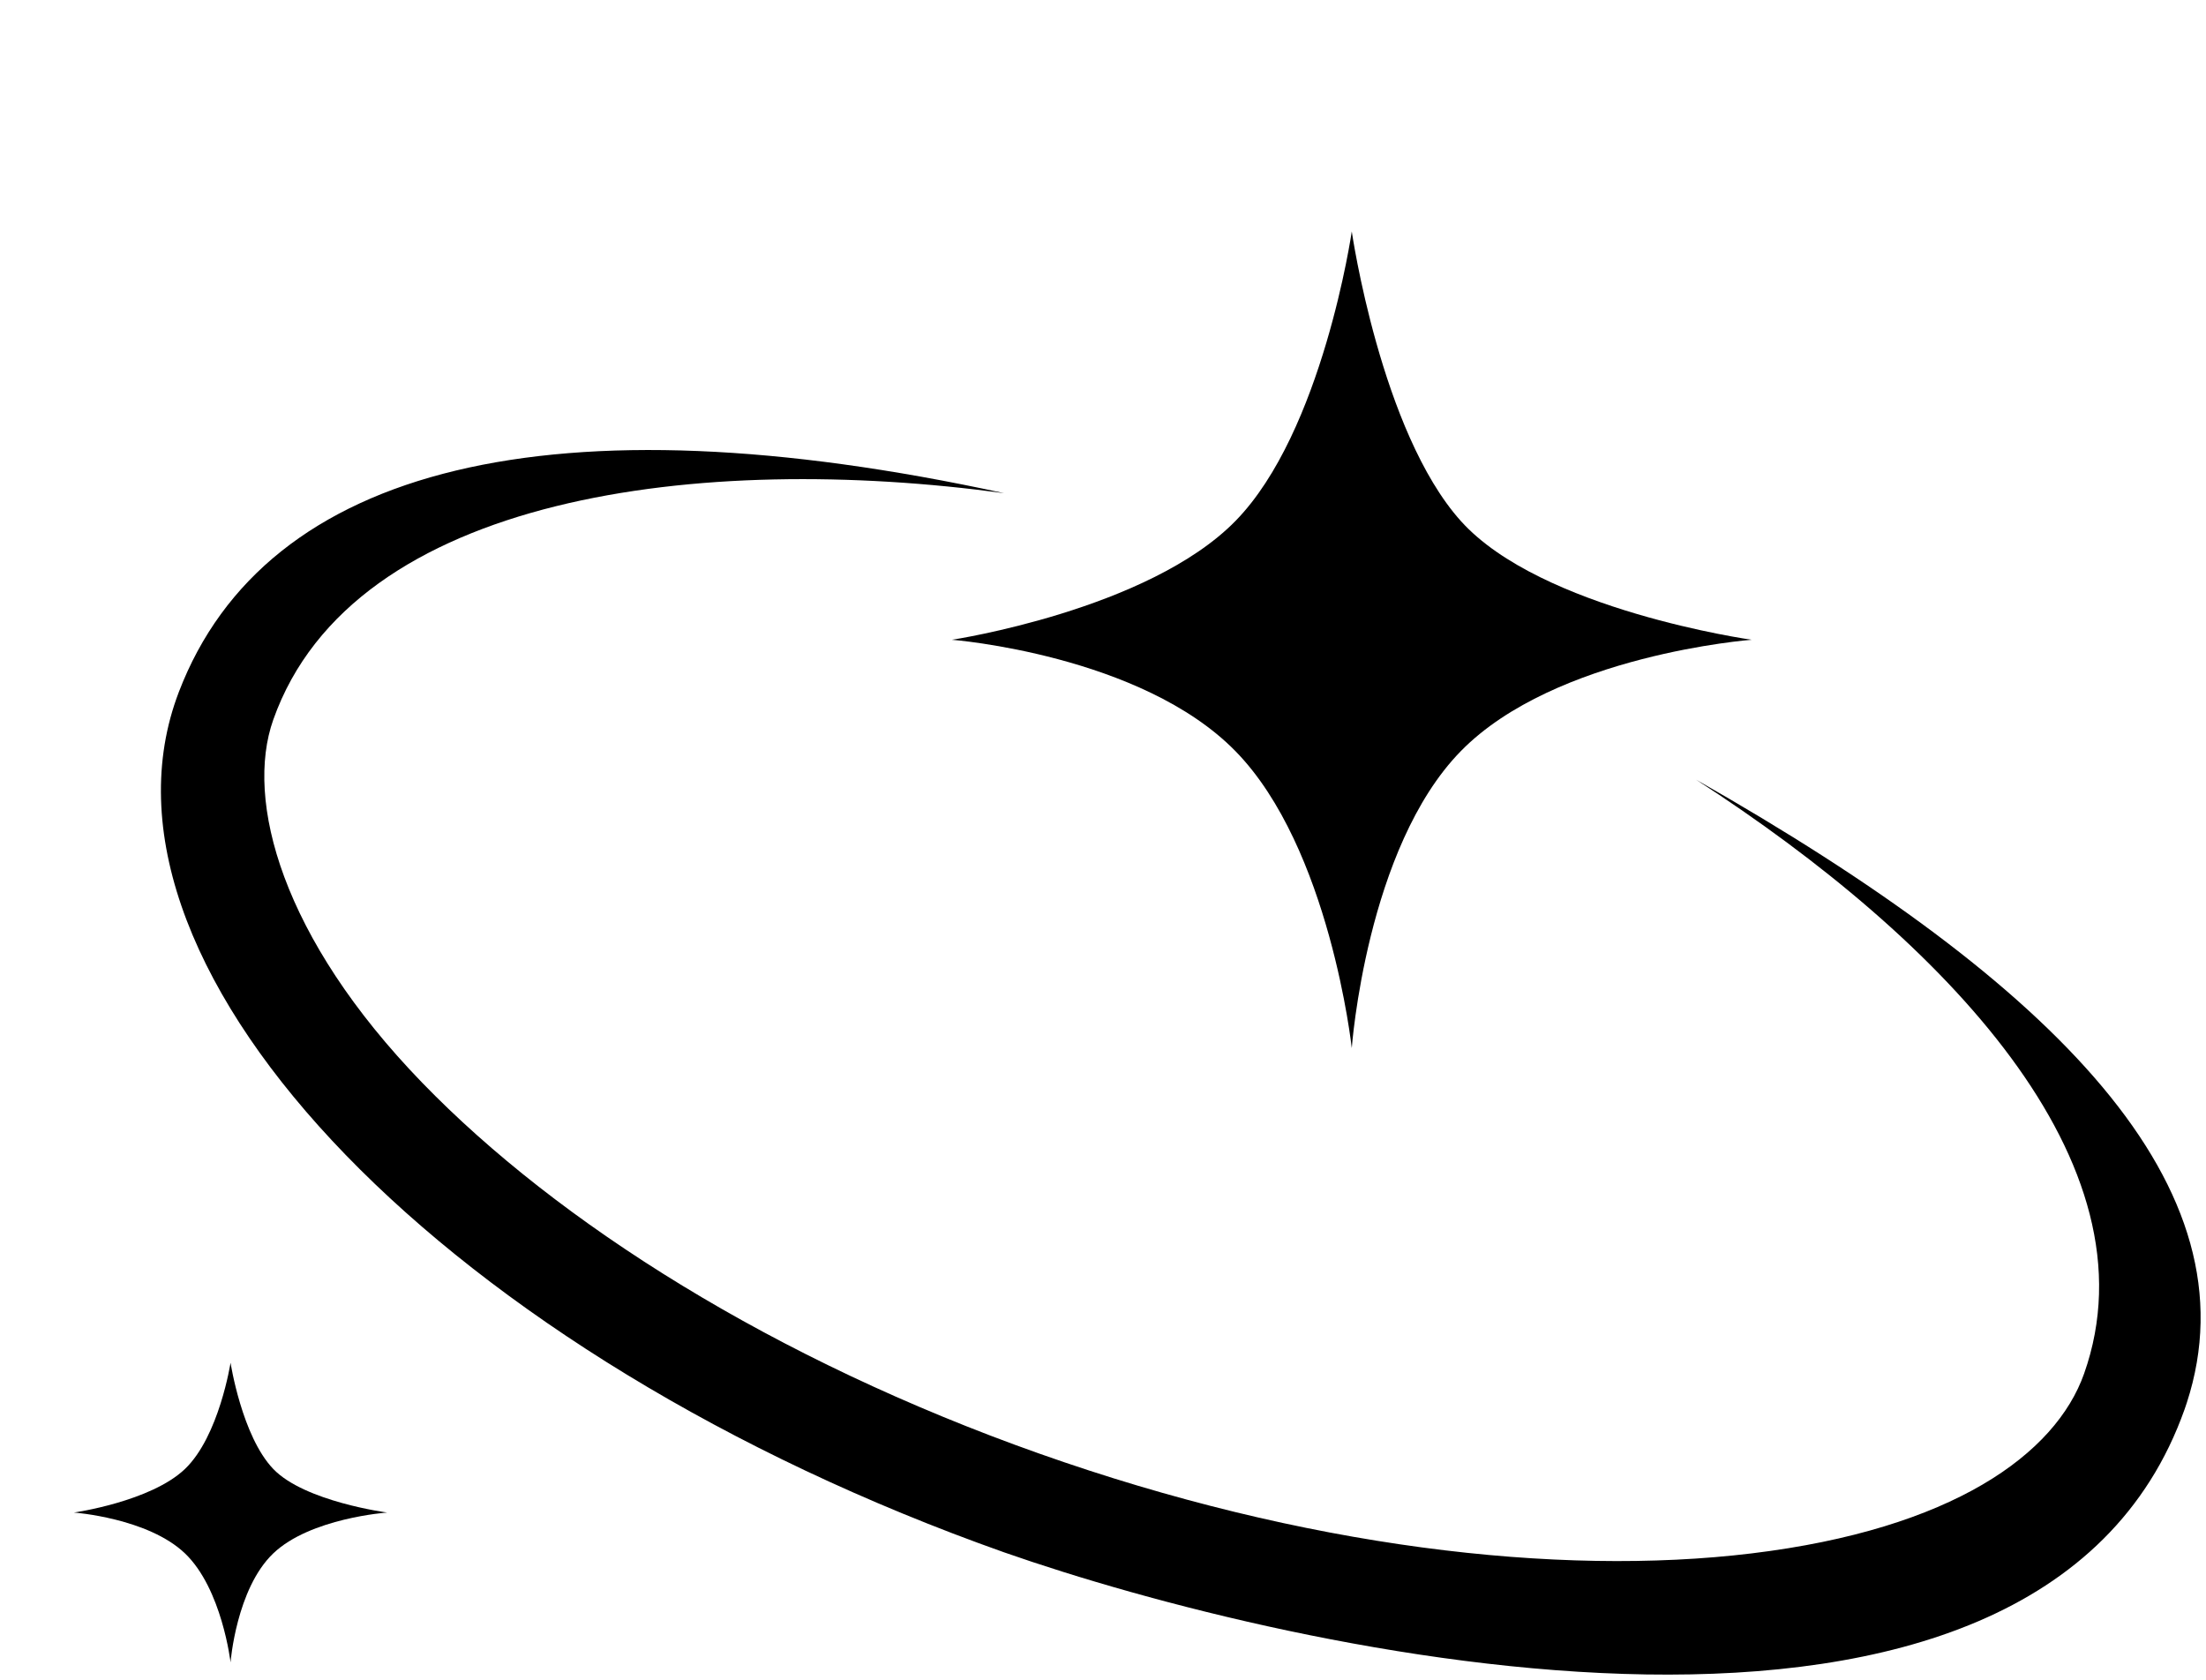
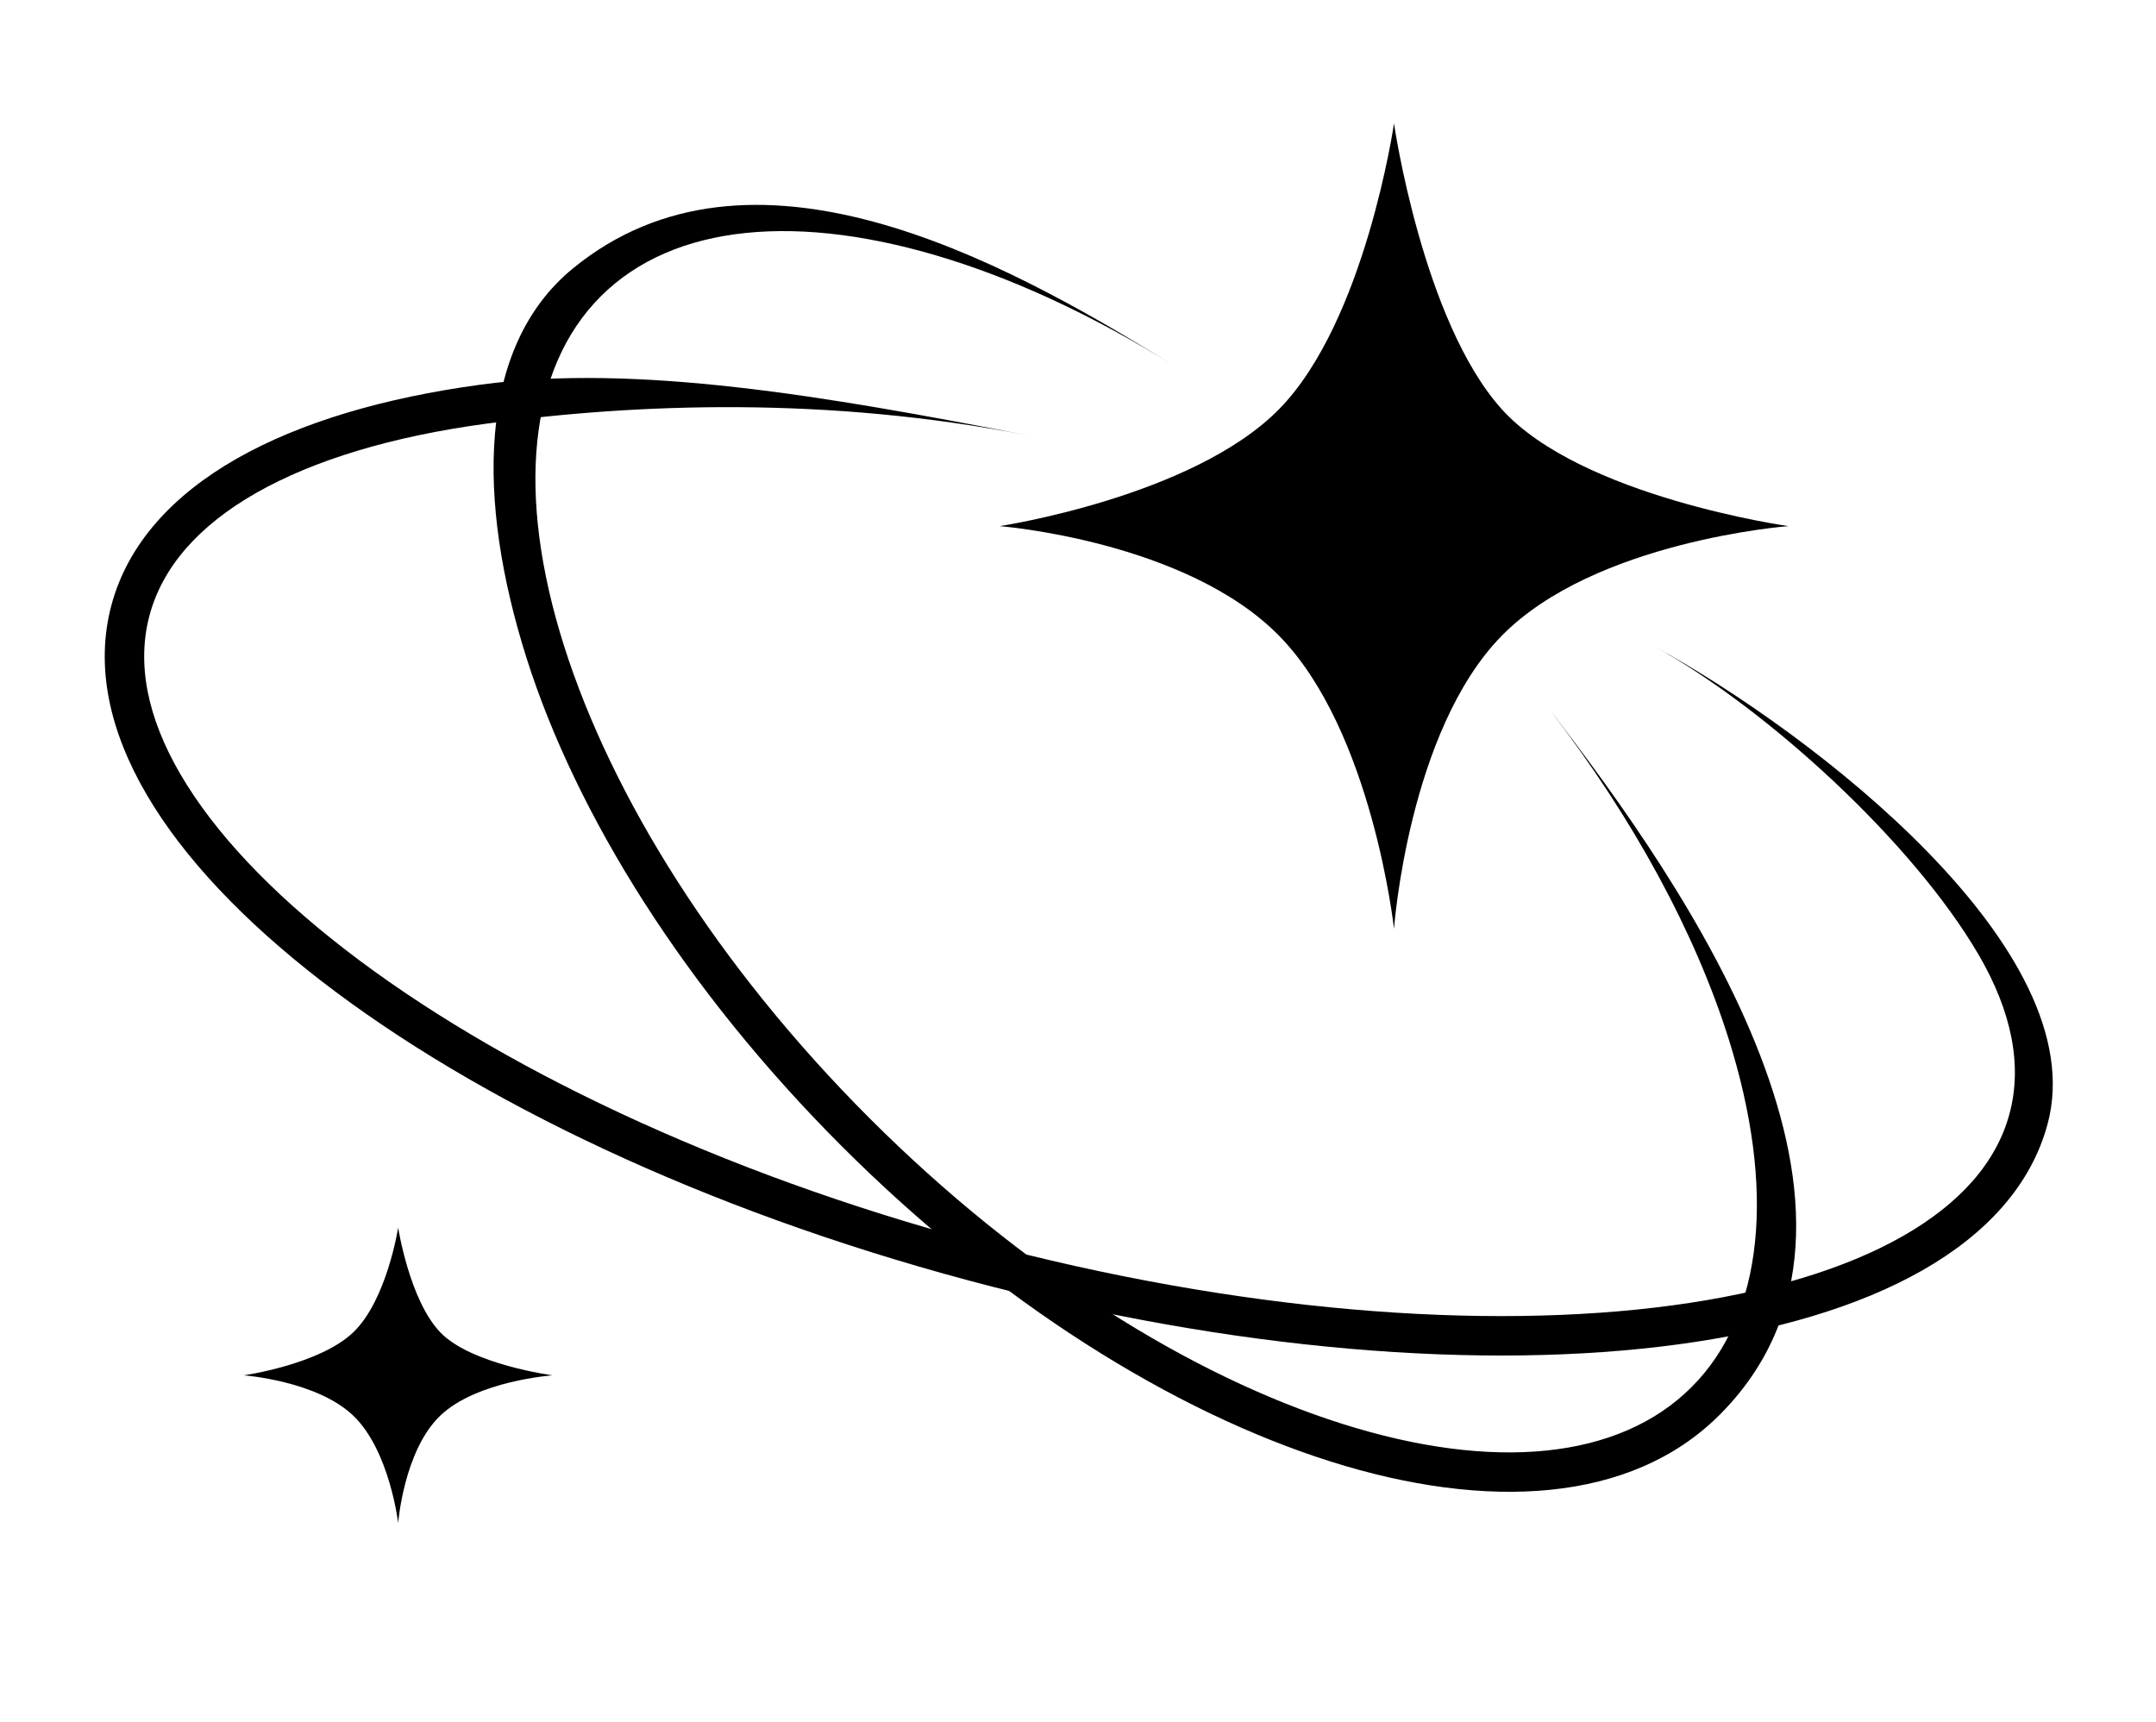
- <svg xmlns="http://www.w3.org/2000/svg" width="331" height="252" viewBox="0 0 331 252" fill="none">
-   <path d="M328.12 210.491C338.636 178.187 308.426 147.641 254.501 117C291.62 140.999 323.908 174.481 312.708 206.123C308.427 218.215 292.931 229.443 262.827 233.091C233.733 236.618 195.652 232.174 155.905 218.104C116.158 204.034 83.763 183.529 63.367 162.484C42.264 140.708 36.721 120.092 41.001 108C53.013 74.07 105.461 67.838 150.656 74C83.257 59.351 39.916 69.677 26.834 103.838L26.48 104.8C11.856 146.111 67.452 203.478 150.656 232.932C193.534 247.953 305.677 273.933 327.791 211.462L328.12 210.491Z" fill="black" />
-   <path d="M202.827 34.73C202.827 34.73 207.19 64.808 219.19 78.176C231.19 91.544 262.827 96 262.827 96C262.827 96 233.372 98.228 219.19 112.71C205.009 127.192 202.827 157.27 202.827 157.27C202.827 157.27 199.554 127.192 185.372 112.71C171.19 98.228 142.827 96 142.827 96C142.827 96 172.281 91.544 185.372 78.176C198.463 64.808 202.827 34.73 202.827 34.73Z" fill="black" />
-   <path d="M34.592 204.483C34.592 204.483 36.301 215.518 41.001 220.422C45.701 225.326 58.092 226.961 58.092 226.961C58.092 226.961 46.555 227.779 41.001 233.092C35.446 238.405 34.592 249.44 34.592 249.44C34.592 249.44 33.31 238.405 27.755 233.092C22.201 227.779 11.092 226.961 11.092 226.961C11.092 226.961 22.628 225.326 27.755 220.422C32.883 215.518 34.592 204.483 34.592 204.483Z" fill="black" />
+ <svg xmlns="http://www.w3.org/2000/svg" width="328" height="262" viewBox="0 0 328 262" fill="none">
+   <path d="M235.709 107.91C256.676 135.073 291.602 185.281 261.588 215.295C248.19 228.693 226.17 229.883 202.386 222.359C178.443 214.783 151.82 198.159 128.052 174.39C104.283 150.621 87.658 123.999 80.083 100.055C72.559 76.272 72.493 52.866 87.147 40.854C114.075 18.781 152.035 39.15 178.174 55.386C166.691 48.258 155.287 42.911 144.539 39.511C121.528 32.23 102.399 34.087 91.39 45.097C80.38 56.107 78.523 75.235 85.803 98.246C93.033 121.098 109.064 146.917 132.294 170.147C155.524 193.377 181.345 209.409 204.196 216.639C227.207 223.919 246.335 222.062 257.345 211.052C268.355 200.043 270.212 180.915 262.932 157.903C257.916 142.049 248.663 124.766 235.709 107.91Z" fill="black" />
+   <path d="M311.513 170.999C309.01 180.34 302.156 187.763 292.458 193.288C282.773 198.805 270.052 202.559 255.29 204.553C225.754 208.542 187.439 205.564 147.281 194.804C107.122 184.043 72.452 167.465 48.867 149.242C37.08 140.135 27.94 130.523 22.312 120.902C16.676 111.269 14.45 101.413 16.953 92.072C19.456 82.731 26.311 75.309 36.009 69.784C45.693 64.266 58.415 60.512 73.176 58.518C96.742 55.336 125.355 60.18 156.574 66.281C125.807 60.25 96.83 61.378 73.979 64.464C59.685 66.394 47.777 69.984 38.979 74.996C30.194 80.001 24.713 86.295 22.749 93.625C20.785 100.955 22.384 109.146 27.49 117.873C32.603 126.613 41.121 135.676 52.535 144.494C75.352 162.123 109.252 178.402 148.834 189.008C188.416 199.614 225.913 202.466 254.487 198.607C268.781 196.677 280.69 193.087 289.488 188.075C298.273 183.07 303.754 176.776 305.718 169.446C307.682 162.117 306.082 153.926 300.977 145.199C291.024 128.186 268.936 107.88 251.574 98.281C275.9 111.61 318.615 144.495 311.513 170.999Z" fill="black" />
+   <path d="M60.574 186.781C60.574 186.781 62.283 197.816 66.983 202.72C71.683 207.625 84.074 209.26 84.074 209.26C84.074 209.26 72.538 210.077 66.983 215.39C61.429 220.703 60.574 231.738 60.574 231.738C60.574 231.738 59.292 220.703 53.738 215.39C48.183 210.077 37.074 209.26 37.074 209.26C37.074 209.26 48.61 207.625 53.738 202.72C58.865 197.816 60.574 186.781 60.574 186.781Z" fill="black" />
+   <path d="M212.074 18.781C212.074 18.781 216.438 48.859 228.438 62.227C240.438 75.595 272.074 80.051 272.074 80.051C272.074 80.051 242.62 82.279 228.438 96.761C214.256 111.243 212.074 141.321 212.074 141.321C212.074 141.321 208.801 111.243 194.62 96.761C180.438 82.279 152.074 80.051 152.074 80.051C152.074 80.051 181.529 75.595 194.62 62.227C207.71 48.859 212.074 18.781 212.074 18.781Z" fill="black" />
</svg>
